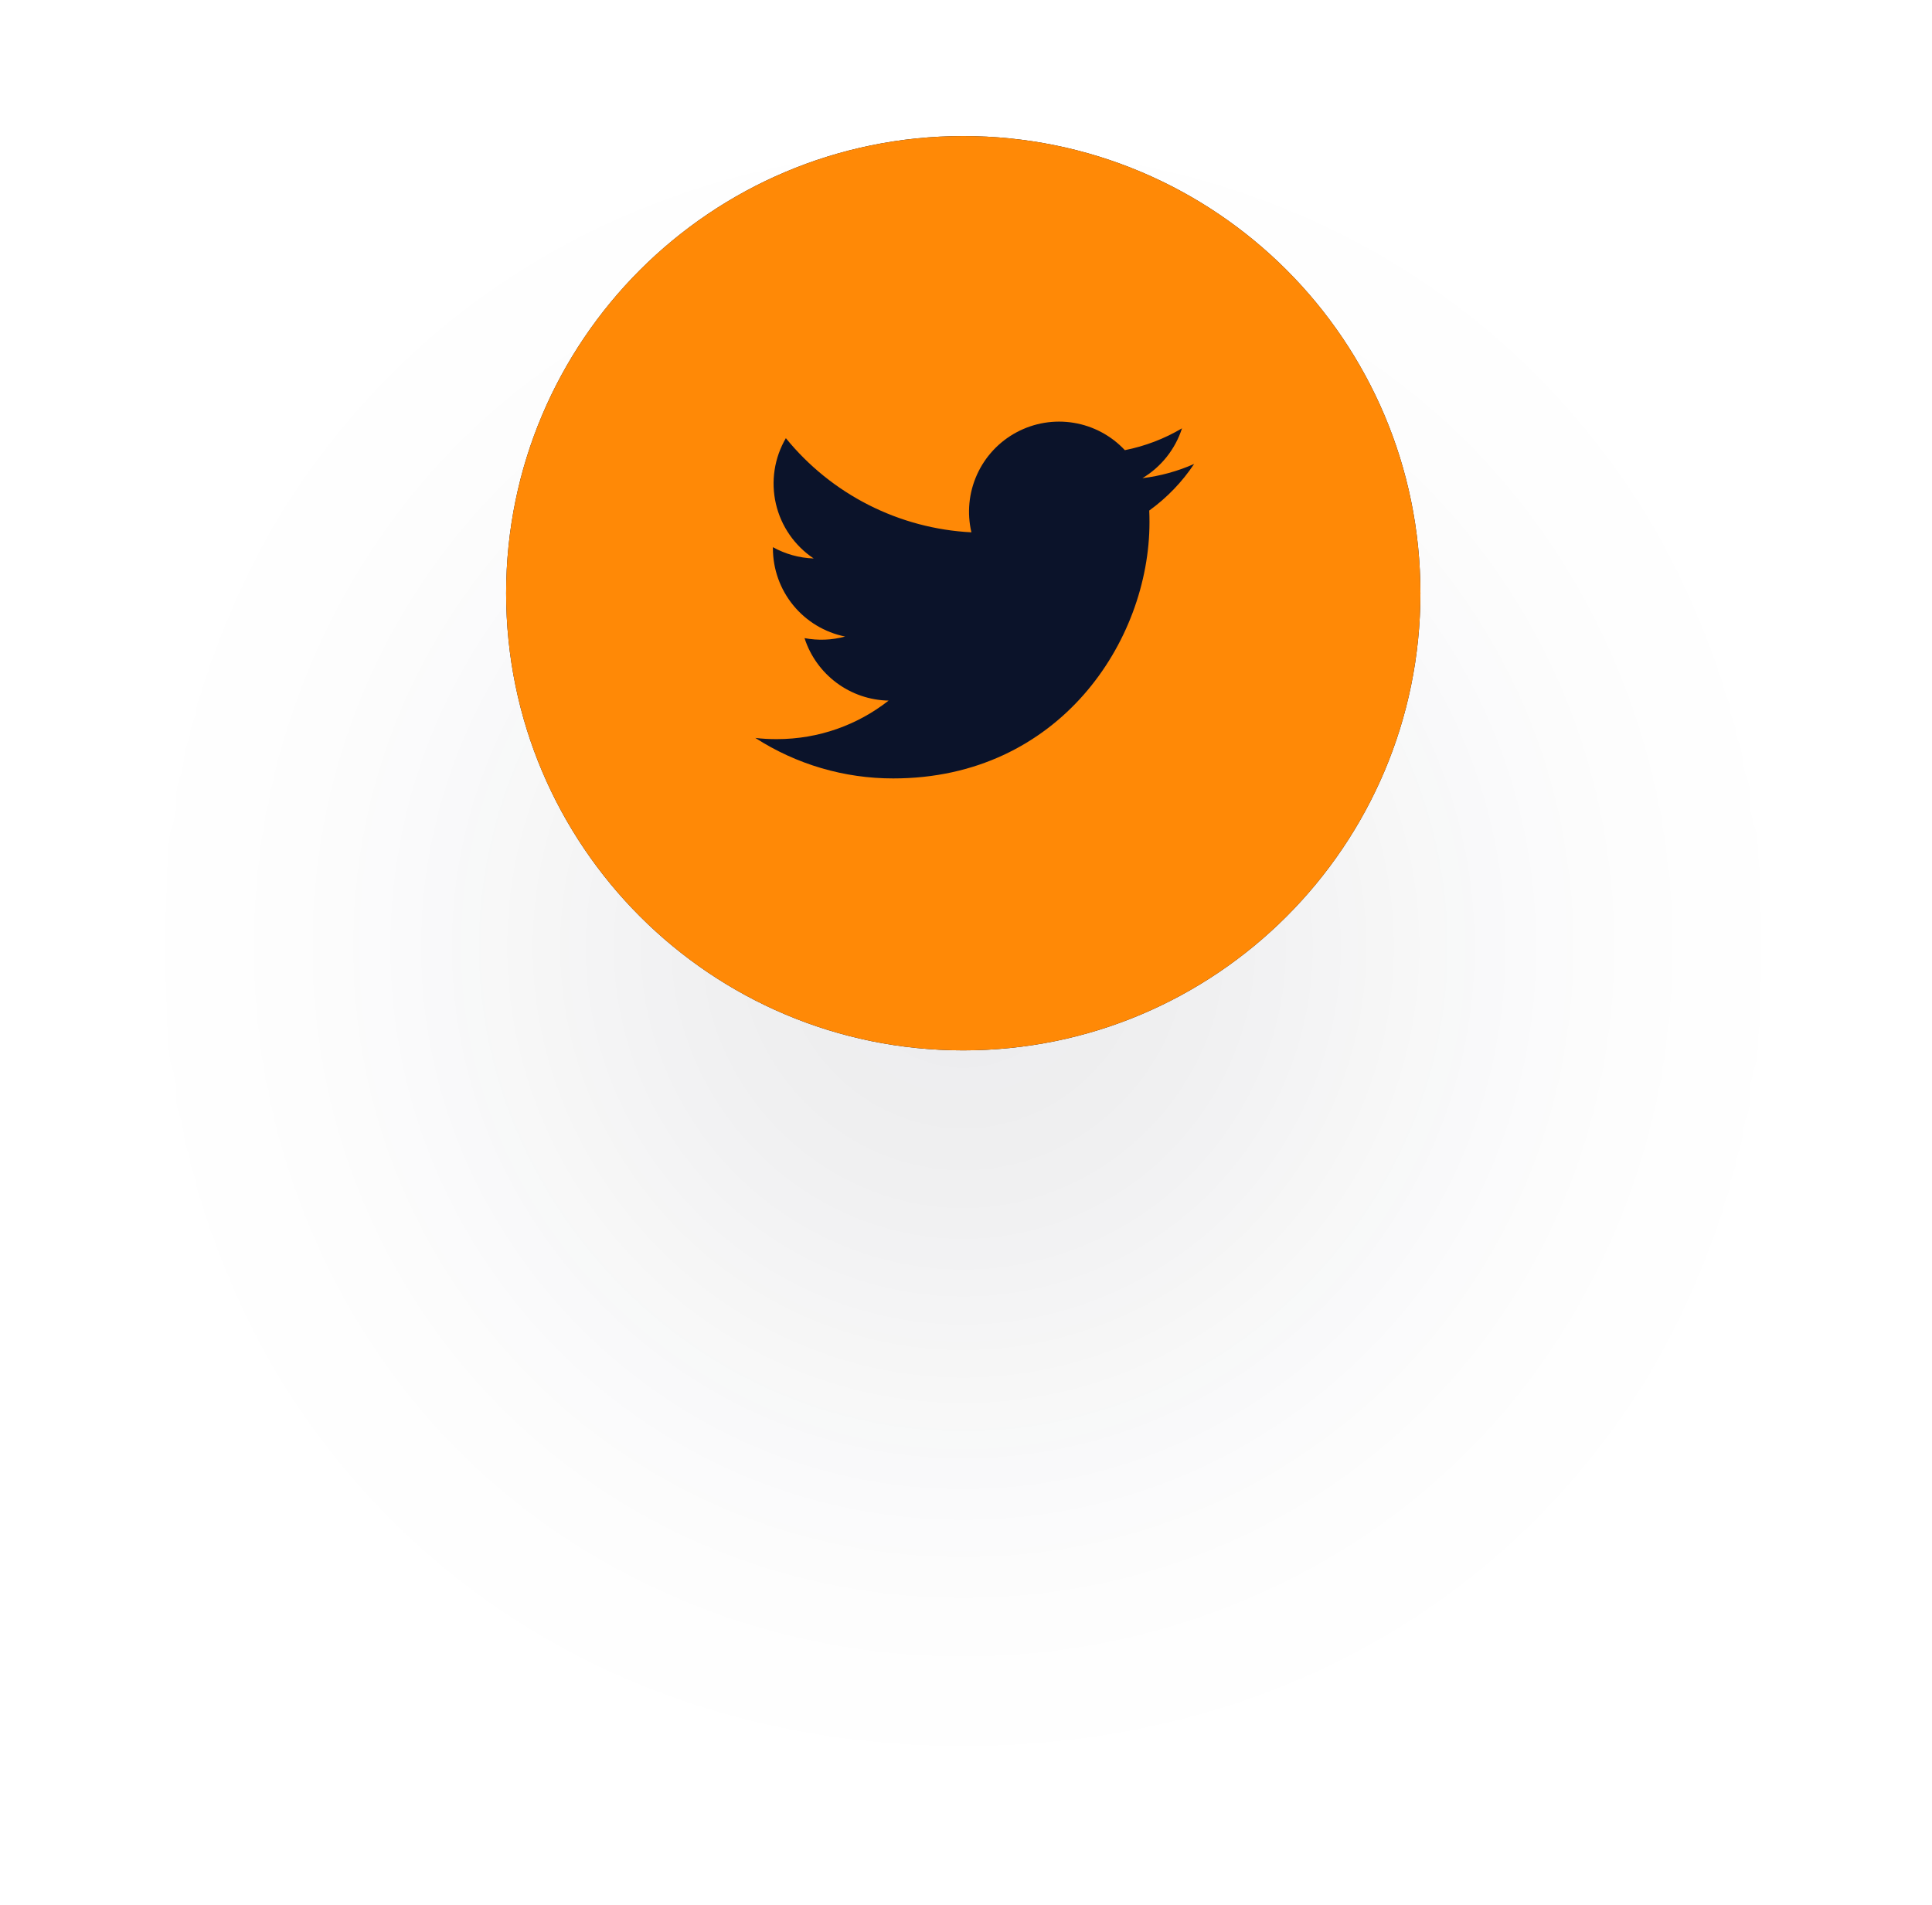
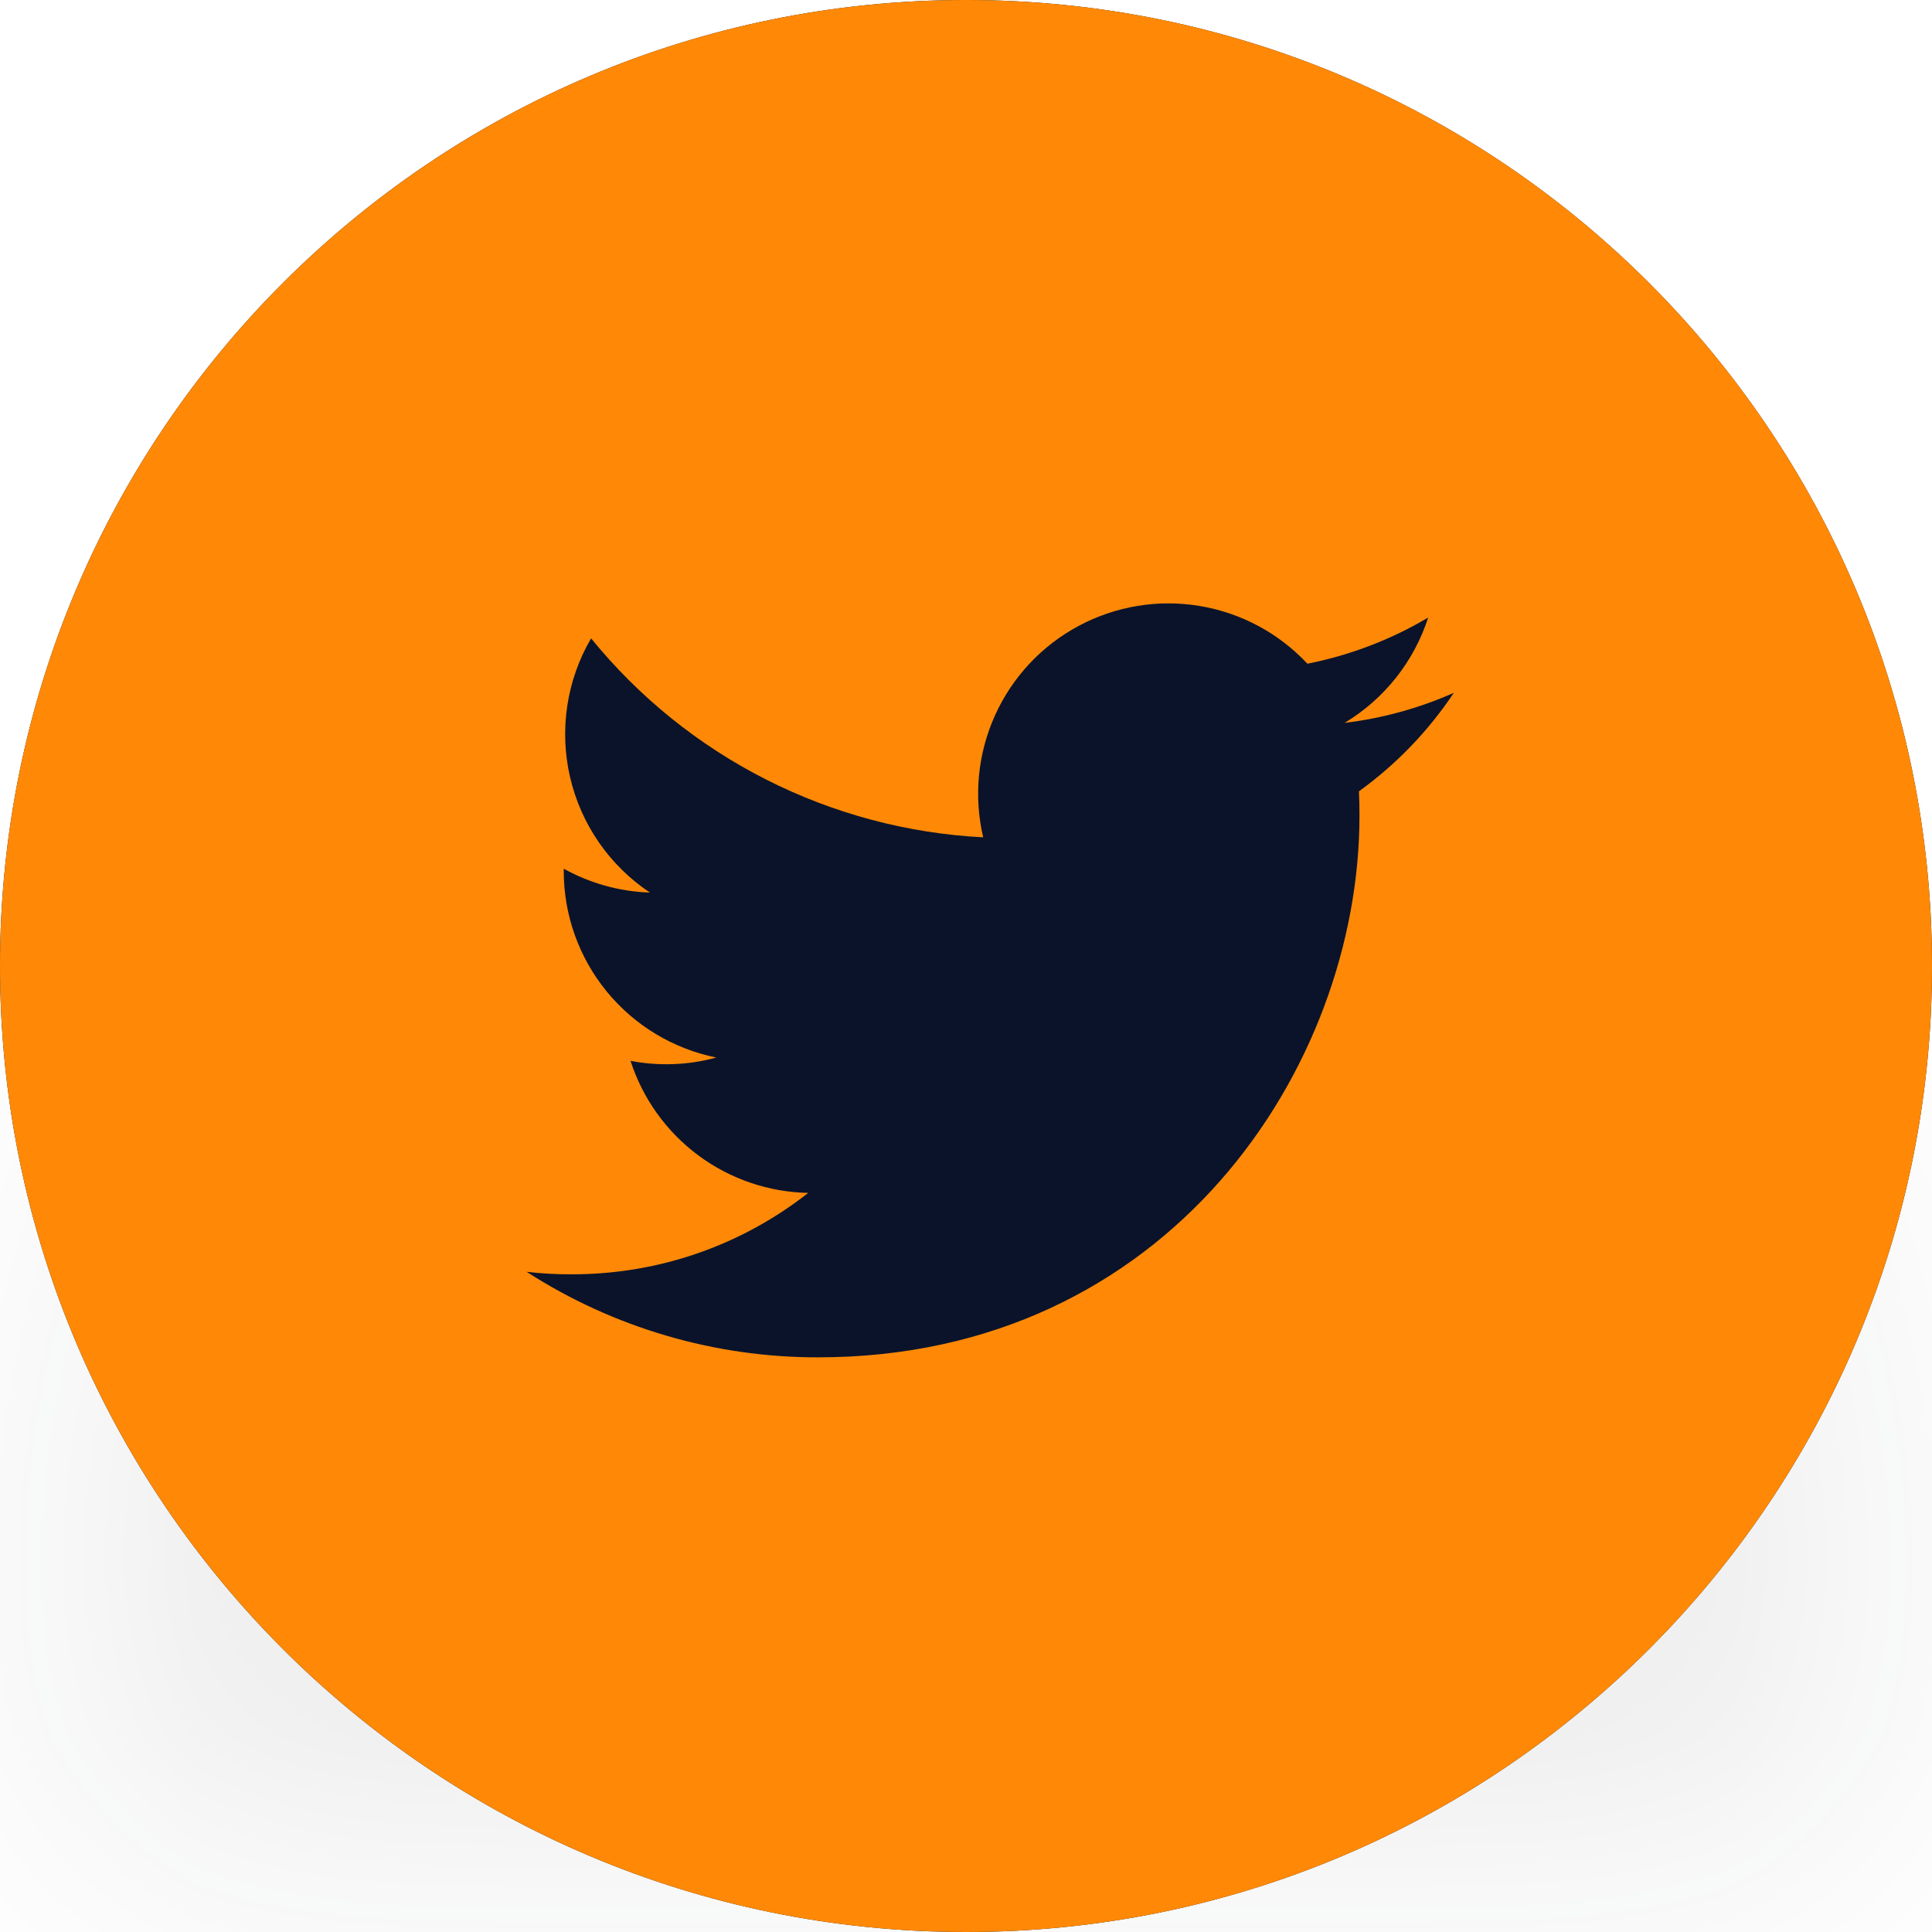
- <svg xmlns="http://www.w3.org/2000/svg" width="71" height="70" viewBox="0 0 71 70" fill="none">
+ <svg xmlns="http://www.w3.org/2000/svg" fill="none" viewBox="18.6 5 33.6 33.6">
  <g filter="url(#filter0_d_127_2378)">
    <circle cx="35.4" cy="21.8" r="16.8" fill="#0B132A" />
  </g>
  <path d="M35.4 5C26.122 5 18.6 12.521 18.6 21.8C18.6 31.078 26.122 38.6 35.4 38.6C44.679 38.6 52.2 31.078 52.2 21.8C52.2 12.521 44.679 5 35.4 5ZM42.234 18.762C42.241 18.905 42.243 19.049 42.243 19.189C42.243 23.564 38.916 28.606 32.829 28.606C31.031 28.609 29.27 28.092 27.758 27.118C28.015 27.15 28.279 27.162 28.547 27.162C30.098 27.162 31.524 26.635 32.656 25.746C31.966 25.733 31.297 25.504 30.744 25.093C30.19 24.681 29.778 24.107 29.566 23.45C30.061 23.544 30.572 23.525 31.058 23.392C30.309 23.241 29.636 22.835 29.152 22.244C28.668 21.653 28.404 20.912 28.404 20.148V20.108C28.85 20.355 29.361 20.505 29.903 20.523C29.201 20.055 28.704 19.337 28.514 18.515C28.324 17.694 28.454 16.83 28.88 16.102C29.711 17.124 30.747 17.96 31.922 18.556C33.097 19.152 34.384 19.495 35.699 19.562C35.532 18.852 35.604 18.107 35.904 17.442C36.204 16.777 36.715 16.23 37.358 15.886C38.002 15.541 38.74 15.419 39.46 15.538C40.18 15.657 40.84 16.01 41.338 16.543C42.078 16.396 42.789 16.125 43.438 15.74C43.191 16.506 42.674 17.158 41.984 17.572C42.64 17.493 43.28 17.317 43.884 17.049C43.441 17.714 42.882 18.294 42.234 18.762Z" fill="#FF8906" />
  <defs>
    <filter id="filter0_d_127_2378" x="0.6" y="0" width="69.6" height="69.6" filterUnits="userSpaceOnUse" color-interpolation-filters="sRGB">
      <feFlood flood-opacity="0" result="BackgroundImageFix" />
      <feColorMatrix in="SourceAlpha" type="matrix" values="0 0 0 0 0 0 0 0 0 0 0 0 0 0 0 0 0 0 127 0" result="hardAlpha" />
      <feOffset dy="13" />
      <feGaussianBlur stdDeviation="9" />
      <feColorMatrix type="matrix" values="0 0 0 0 0.066 0 0 0 0 0.073 0 0 0 0 0.138 0 0 0 0.08 0" />
      <feBlend mode="normal" in2="BackgroundImageFix" result="effect1_dropShadow_127_2378" />
      <feBlend mode="normal" in="SourceGraphic" in2="effect1_dropShadow_127_2378" result="shape" />
    </filter>
  </defs>
</svg>
